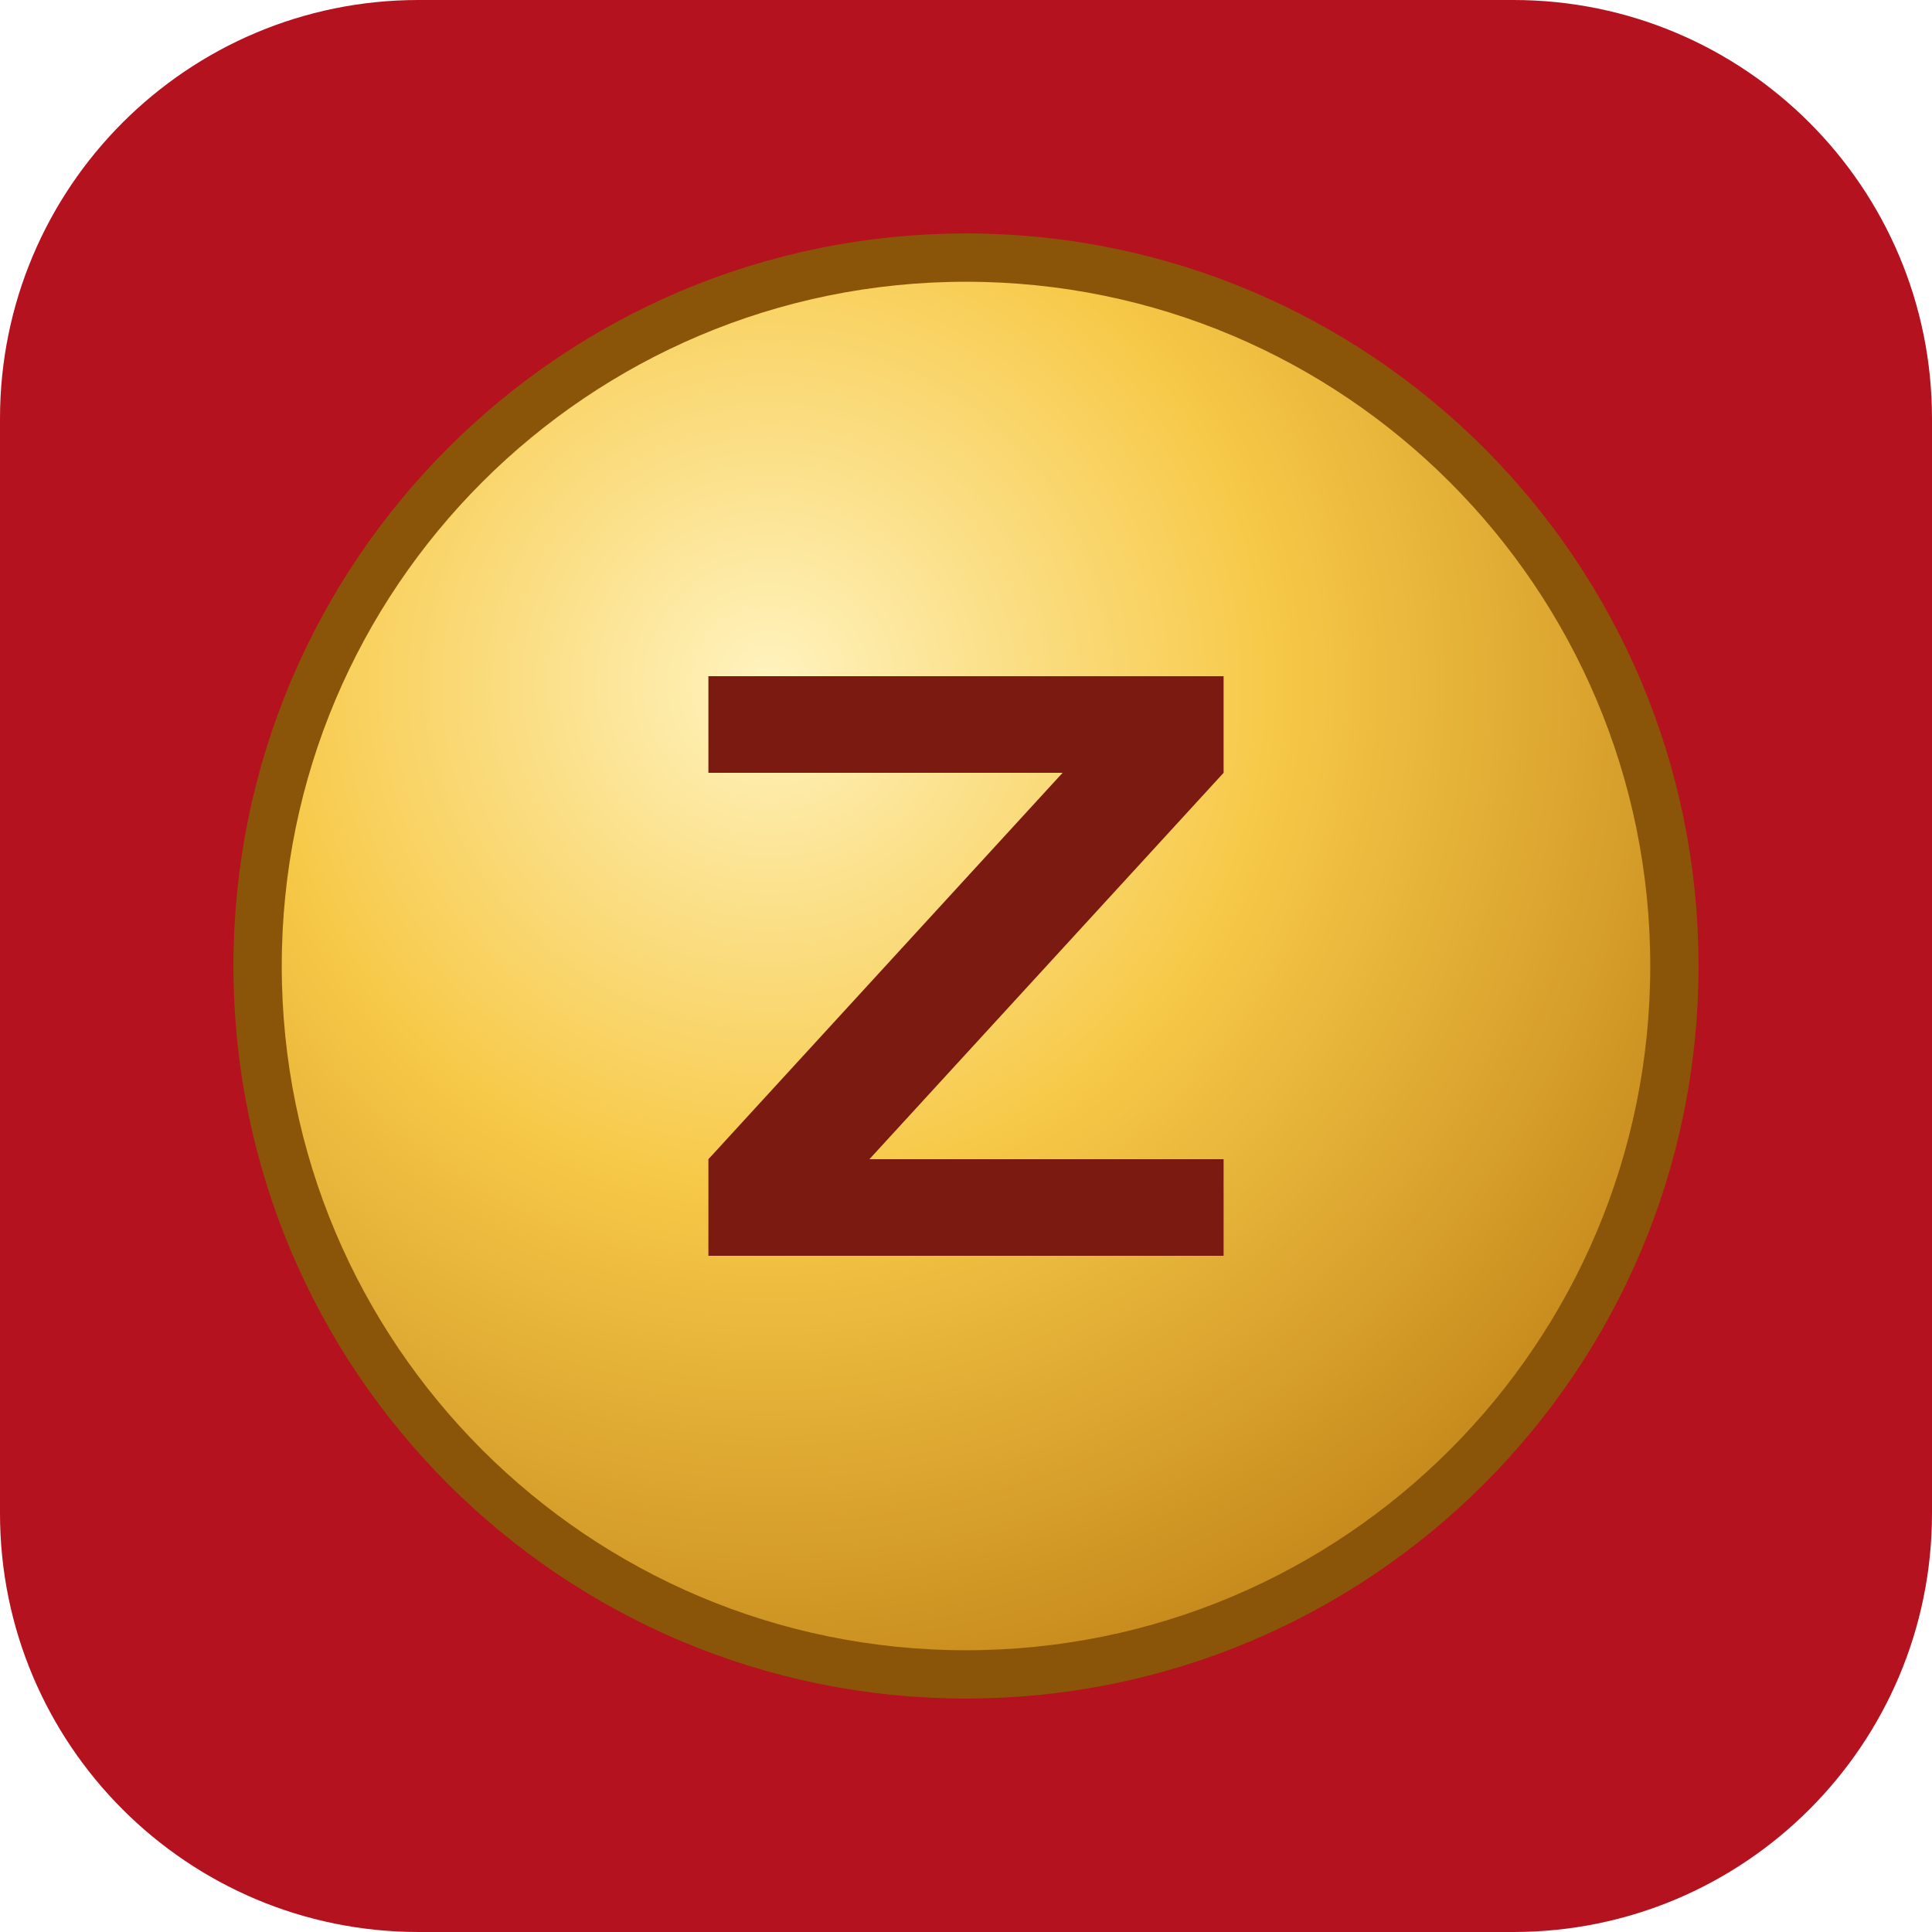
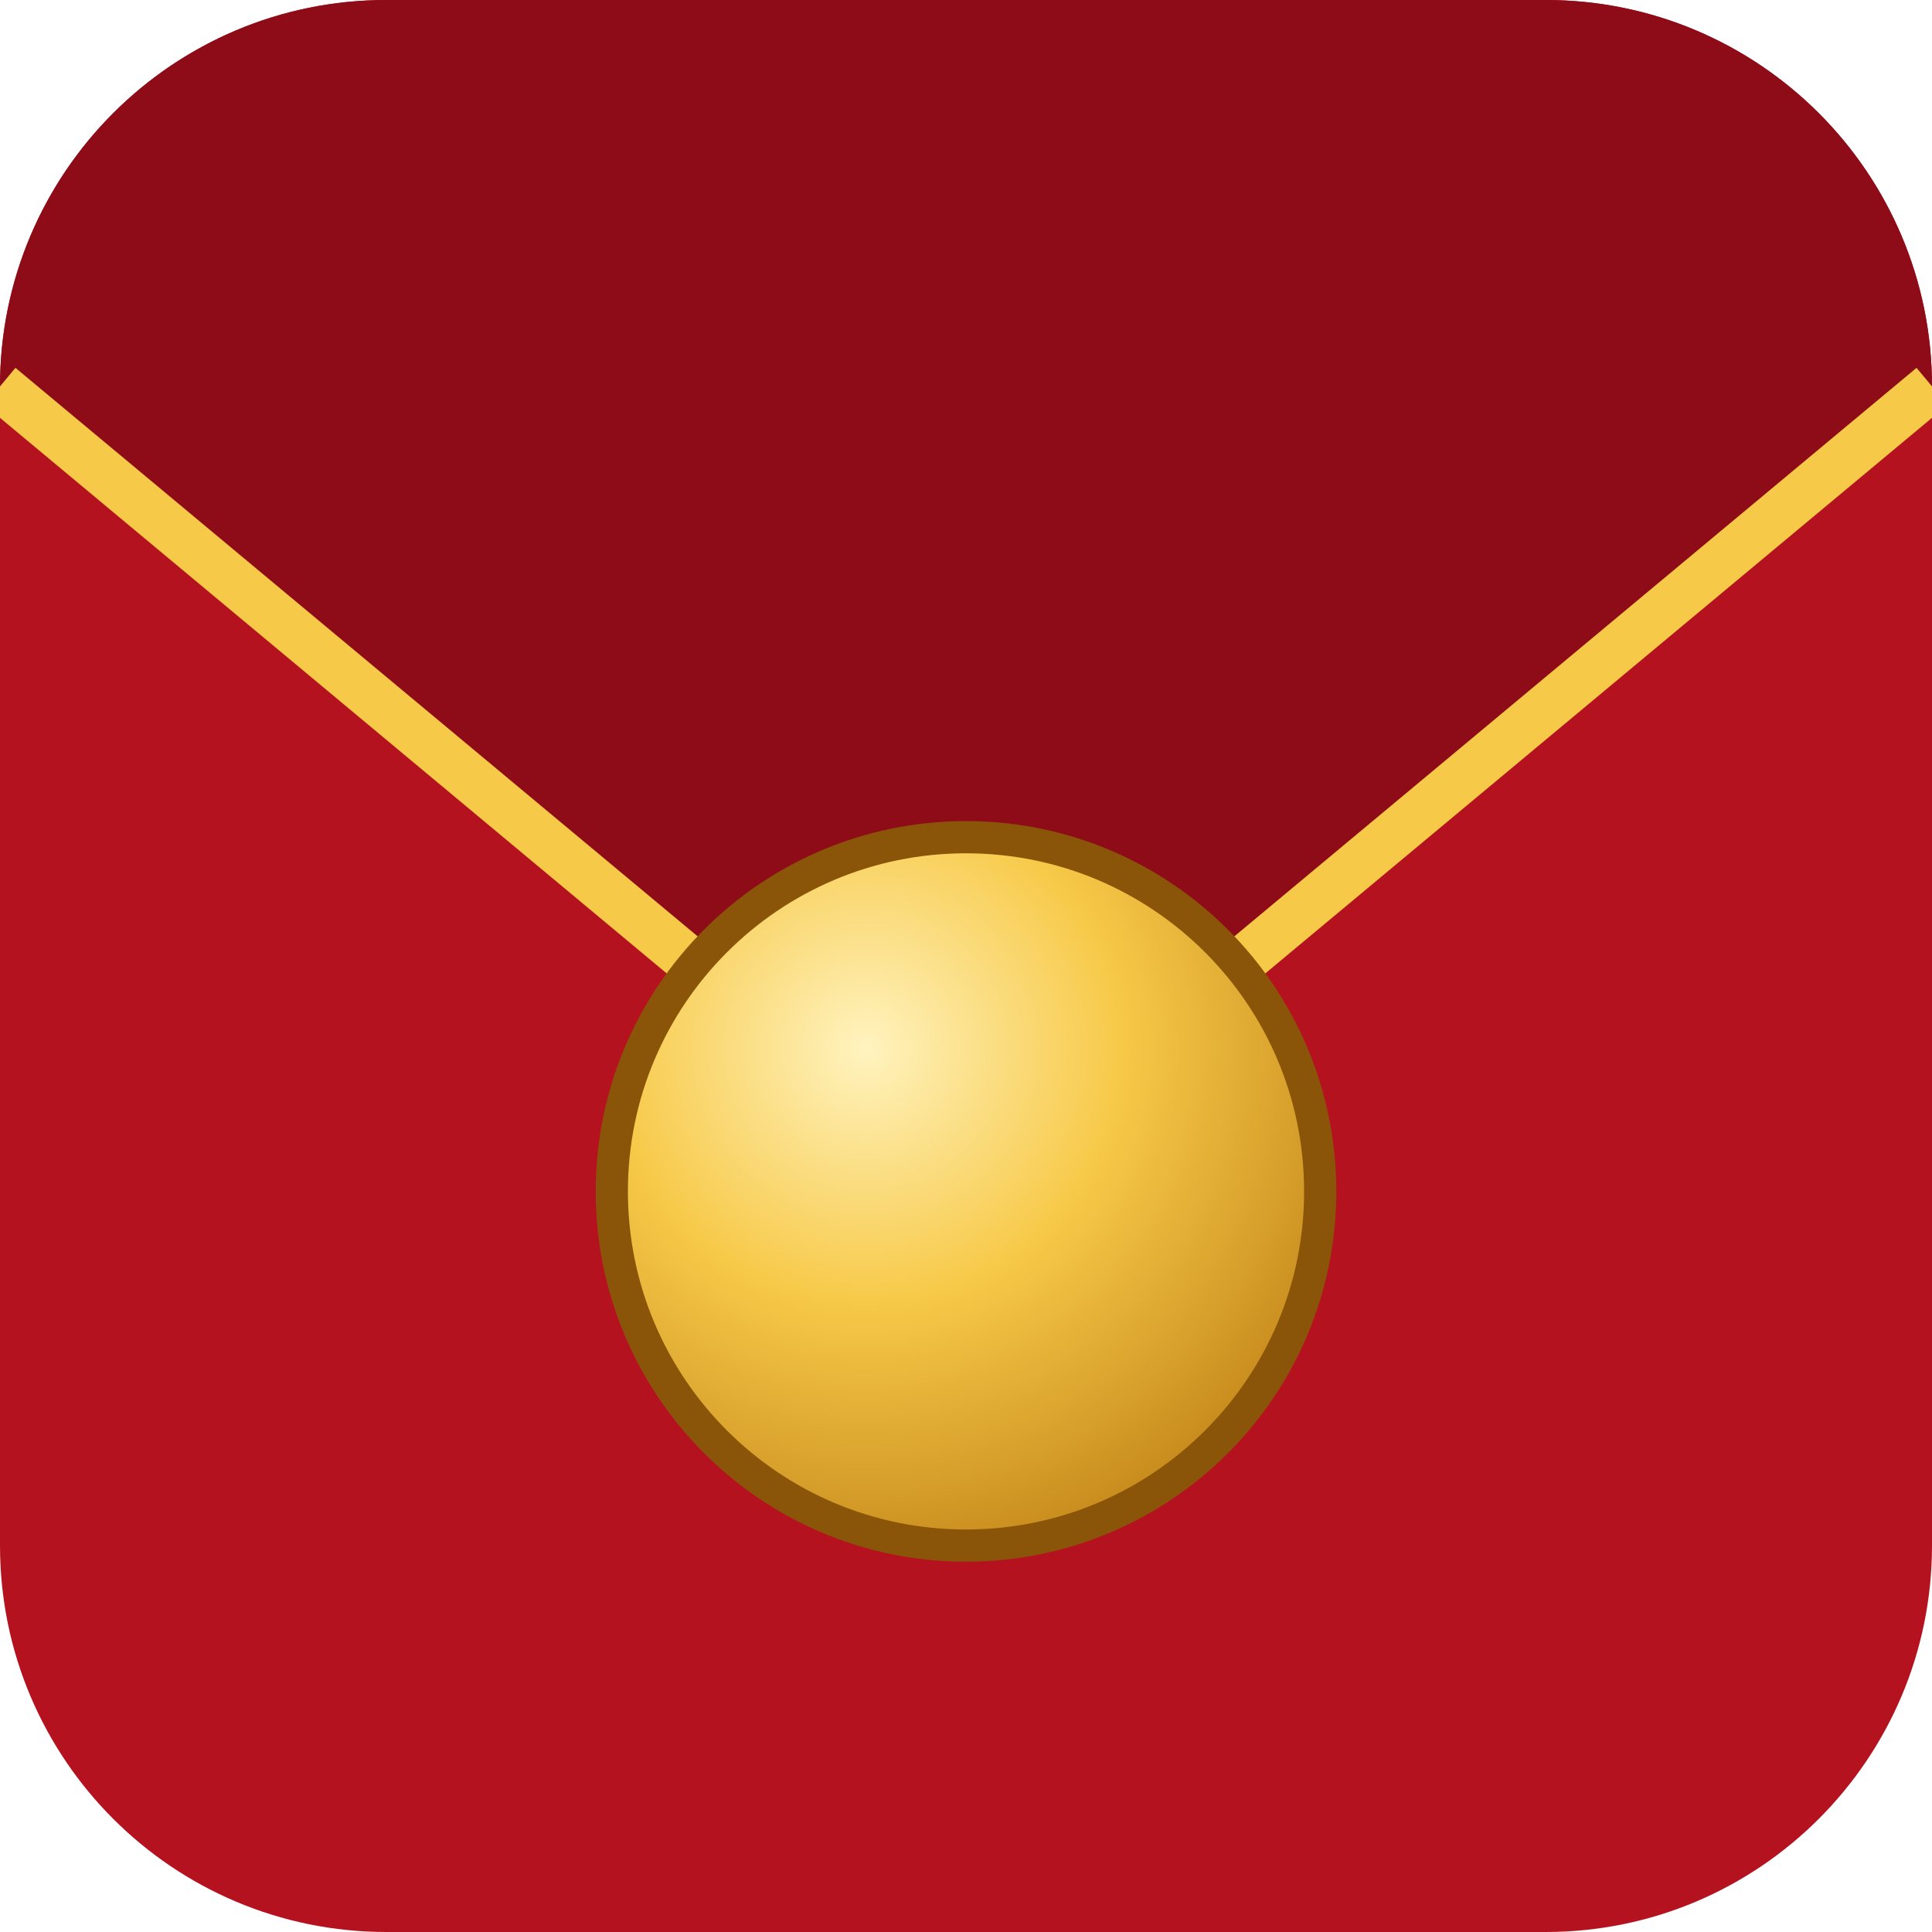
<svg xmlns="http://www.w3.org/2000/svg" viewBox="0 0 120 120">
  <defs>
    <radialGradient id="f" cx=".36" cy=".3" r=".85">
      <stop offset="0" stop-color="#fff3bf" />
      <stop offset=".42" stop-color="#f7c948" />
      <stop offset="1" stop-color="#b8770f" />
    </radialGradient>
  </defs>
-   <rect width="120" height="120" rx="26" fill="#b5121f" />
-   <circle cx="60" cy="60" r="44" fill="url(#f)" stroke="#8a5508" stroke-width="3" />
-   <path d="M44 42h32v6L54 72h22v6H44v-6l22-24H44z" fill="#7a1a10" />
+   <rect width="120" height="120" rx="24" fill="#b5121f" />
+   <path d="M0 24A24 24 0 0 1 24 0h72a24 24 0 0 1 24 24L60 74z" fill="#8d0c18" />
+   <path d="M0 24l60 50 60-50" fill="none" stroke="#f7c948" stroke-width="3" />
+   <circle cx="60" cy="74" r="22" fill="url(#f)" stroke="#8a5508" stroke-width="2" />
</svg>
